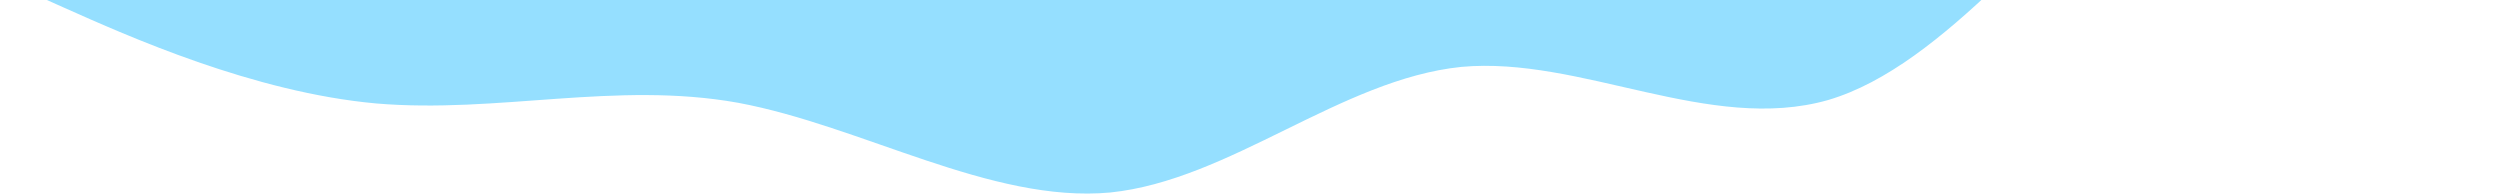
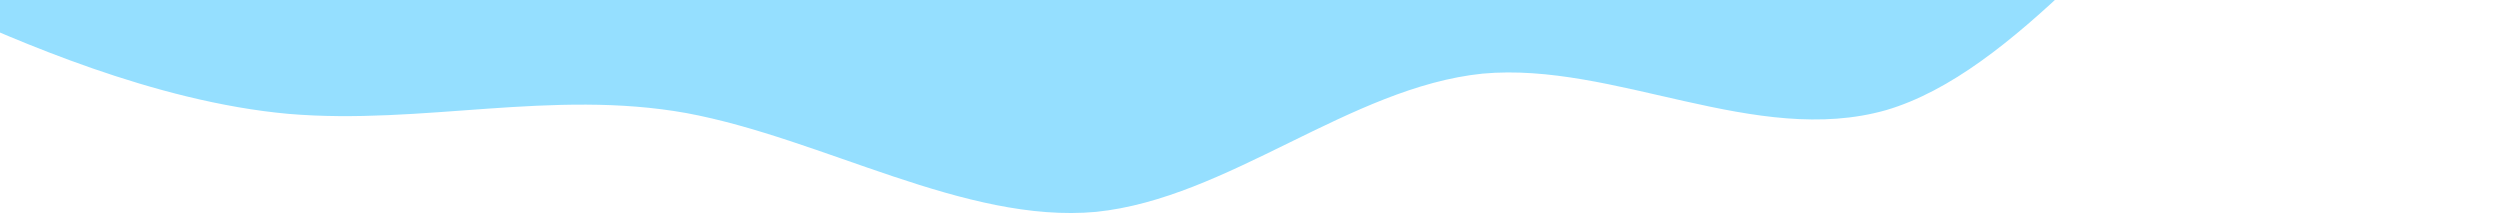
- <svg xmlns="http://www.w3.org/2000/svg" width="2560" height="199" viewBox="0 0 1440 199" fill="none">
+ <svg xmlns="http://www.w3.org/2000/svg" width="2560" height="219" viewBox="0 0 1440 199" fill="none">
  <path d="M-559.23 -21.08L-494.452 7.835C-429.675 36.75 -300.478 94.615 -174.712 105.949C-50.285 116.534 70.564 82.802 195.597 105.209C322.546 128.749 454.933 208.306 576.708 197.146C699.609 184.557 812.972 81.147 936.41 68.506C1058.9 57.277 1190.57 136.903 1311.89 102.466C1431.52 67.313 1541.3 -84.153 1655.12 -177.266C1770.47 -271.408 1890.25 -305.035 1951.68 -323.54L2011.42 -340.998L1950.03 -335.039C1888.63 -329.08 1766.21 -317.197 1642.71 -305.21C1520.46 -293.344 1397.49 -281.409 1275.78 -269.596C1152.28 -257.608 1028.78 -245.621 907.067 -233.807C784.102 -221.872 661.854 -210.006 538.353 -198.019C415.925 -186.136 293.14 -174.218 169.638 -162.231C47.748 -150.4 -75.574 -138.43 -197.286 -126.616C-320.608 -114.646 -442.499 -102.815 -505.144 -96.735L-566 -90.828L-559.23 -21.08Z" fill="#4DC9FF" fill-opacity="0.59" />
</svg>
